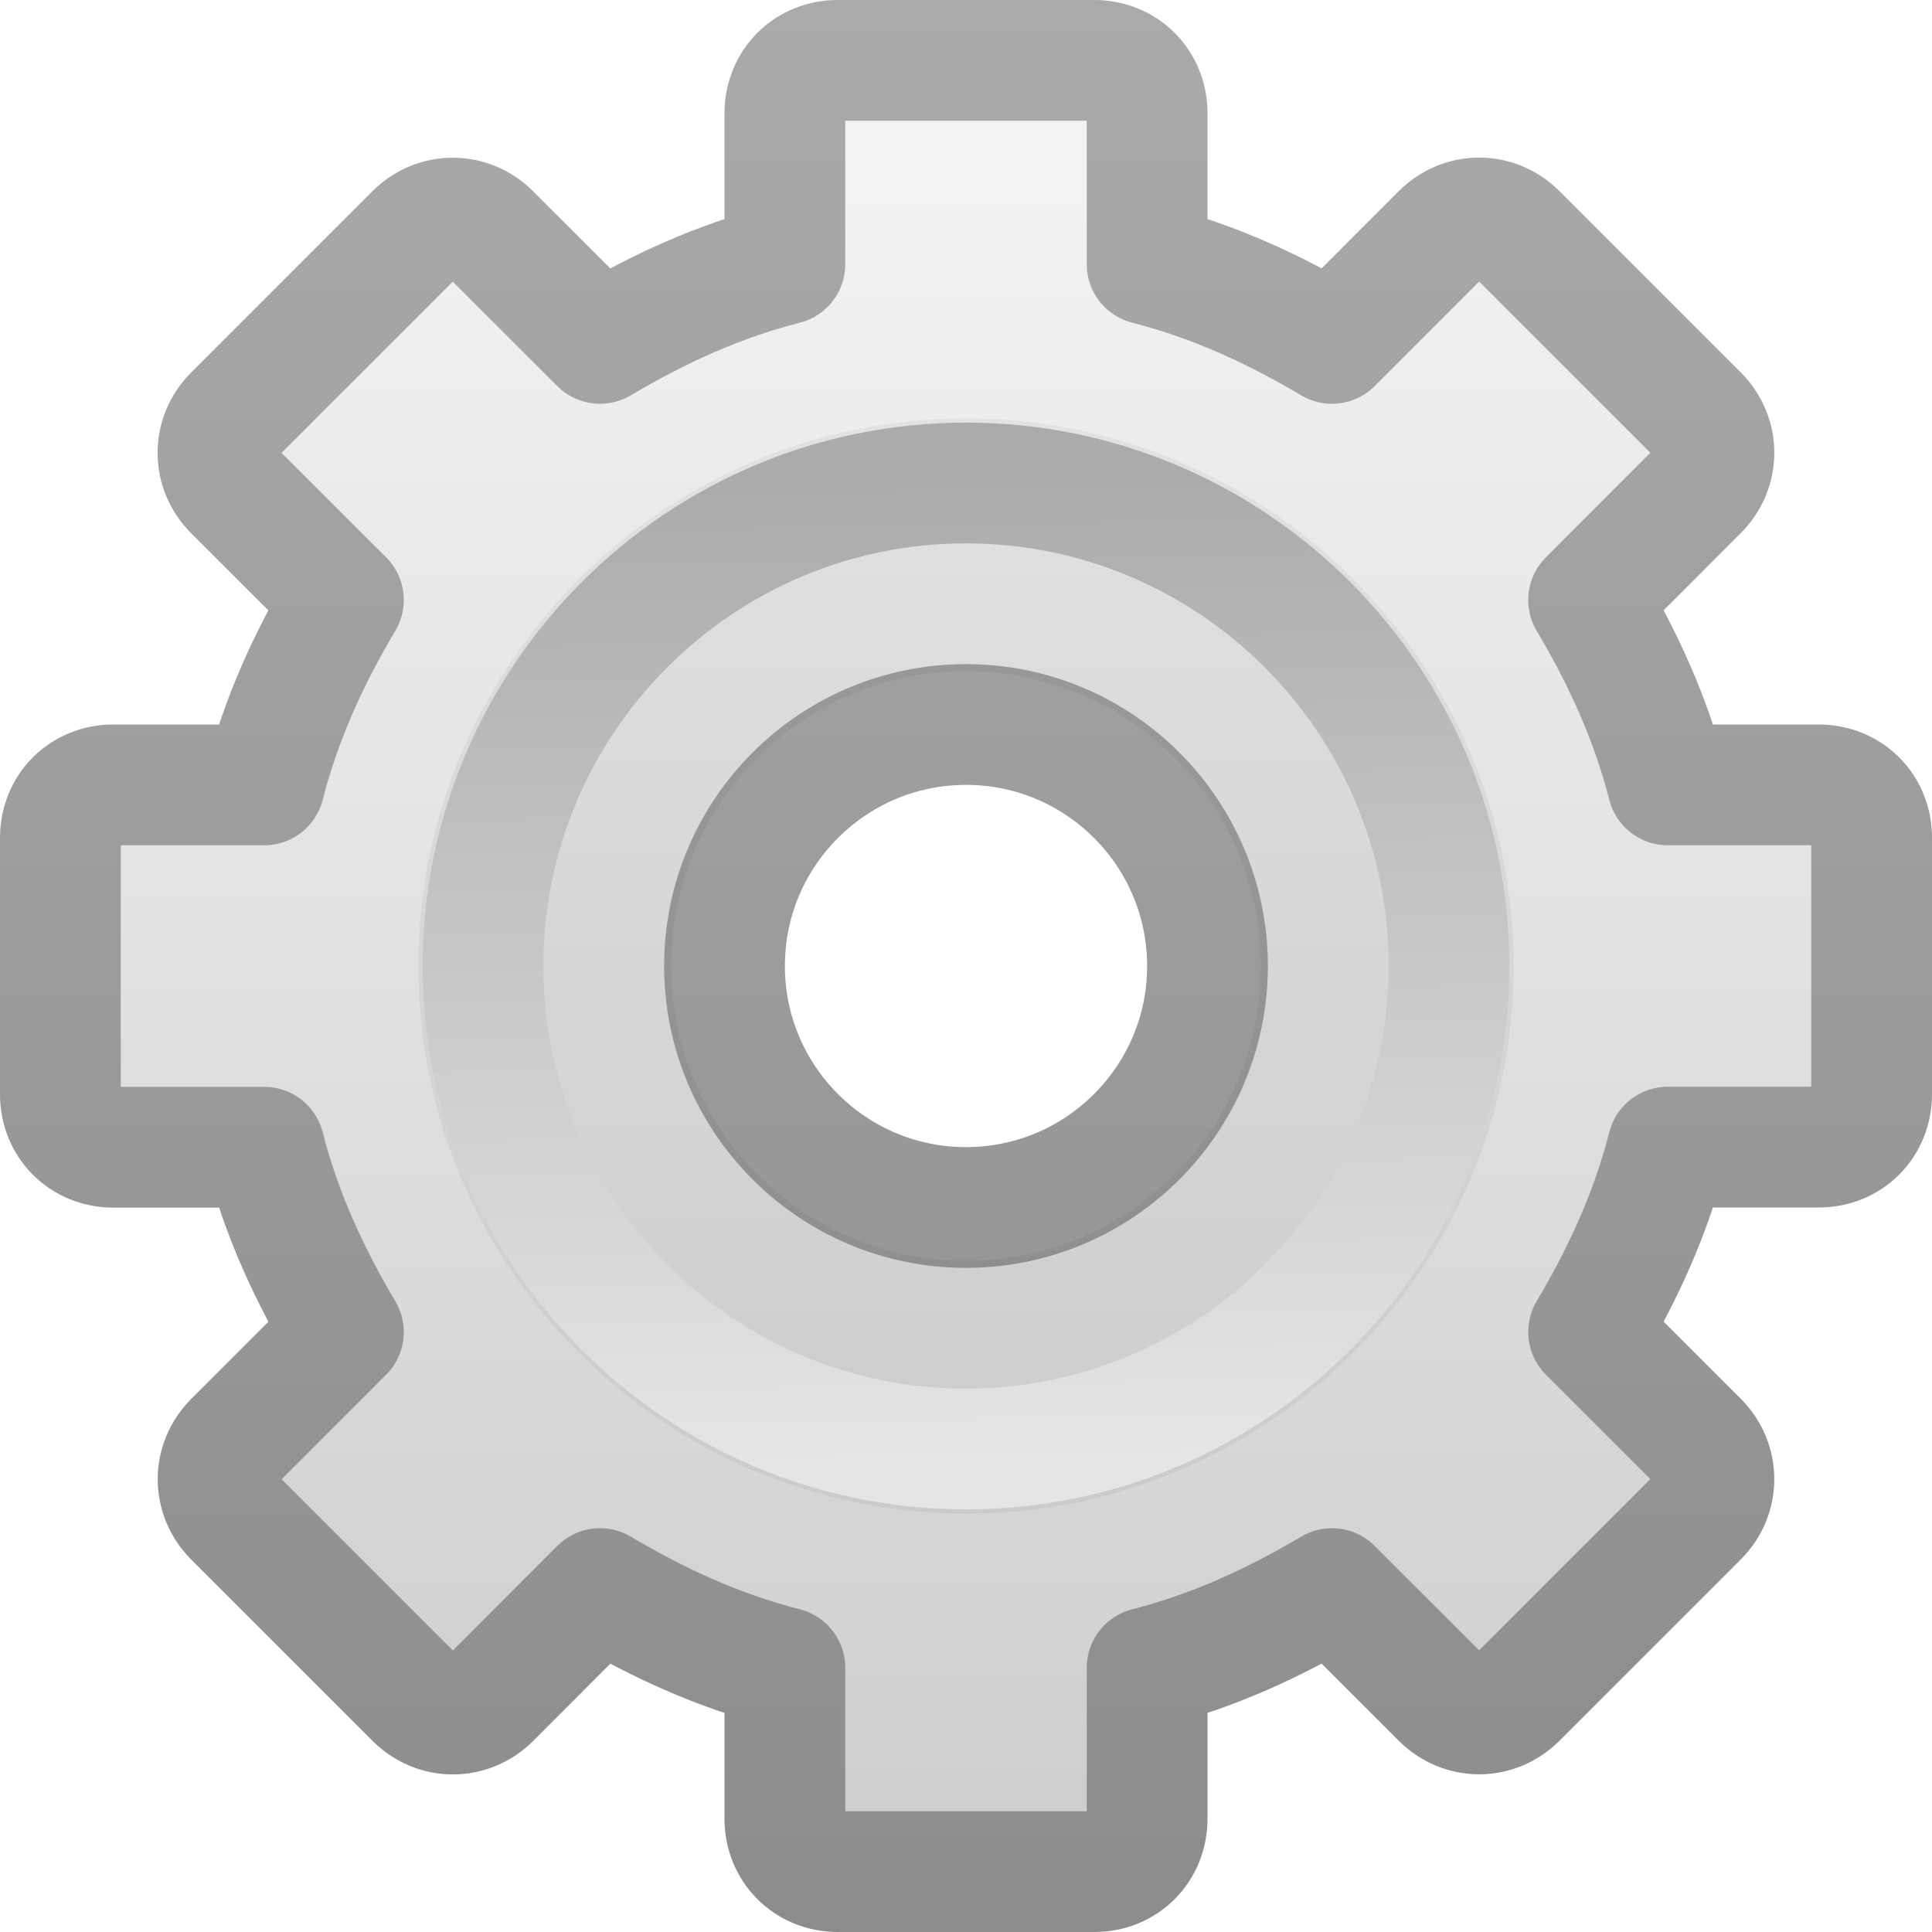
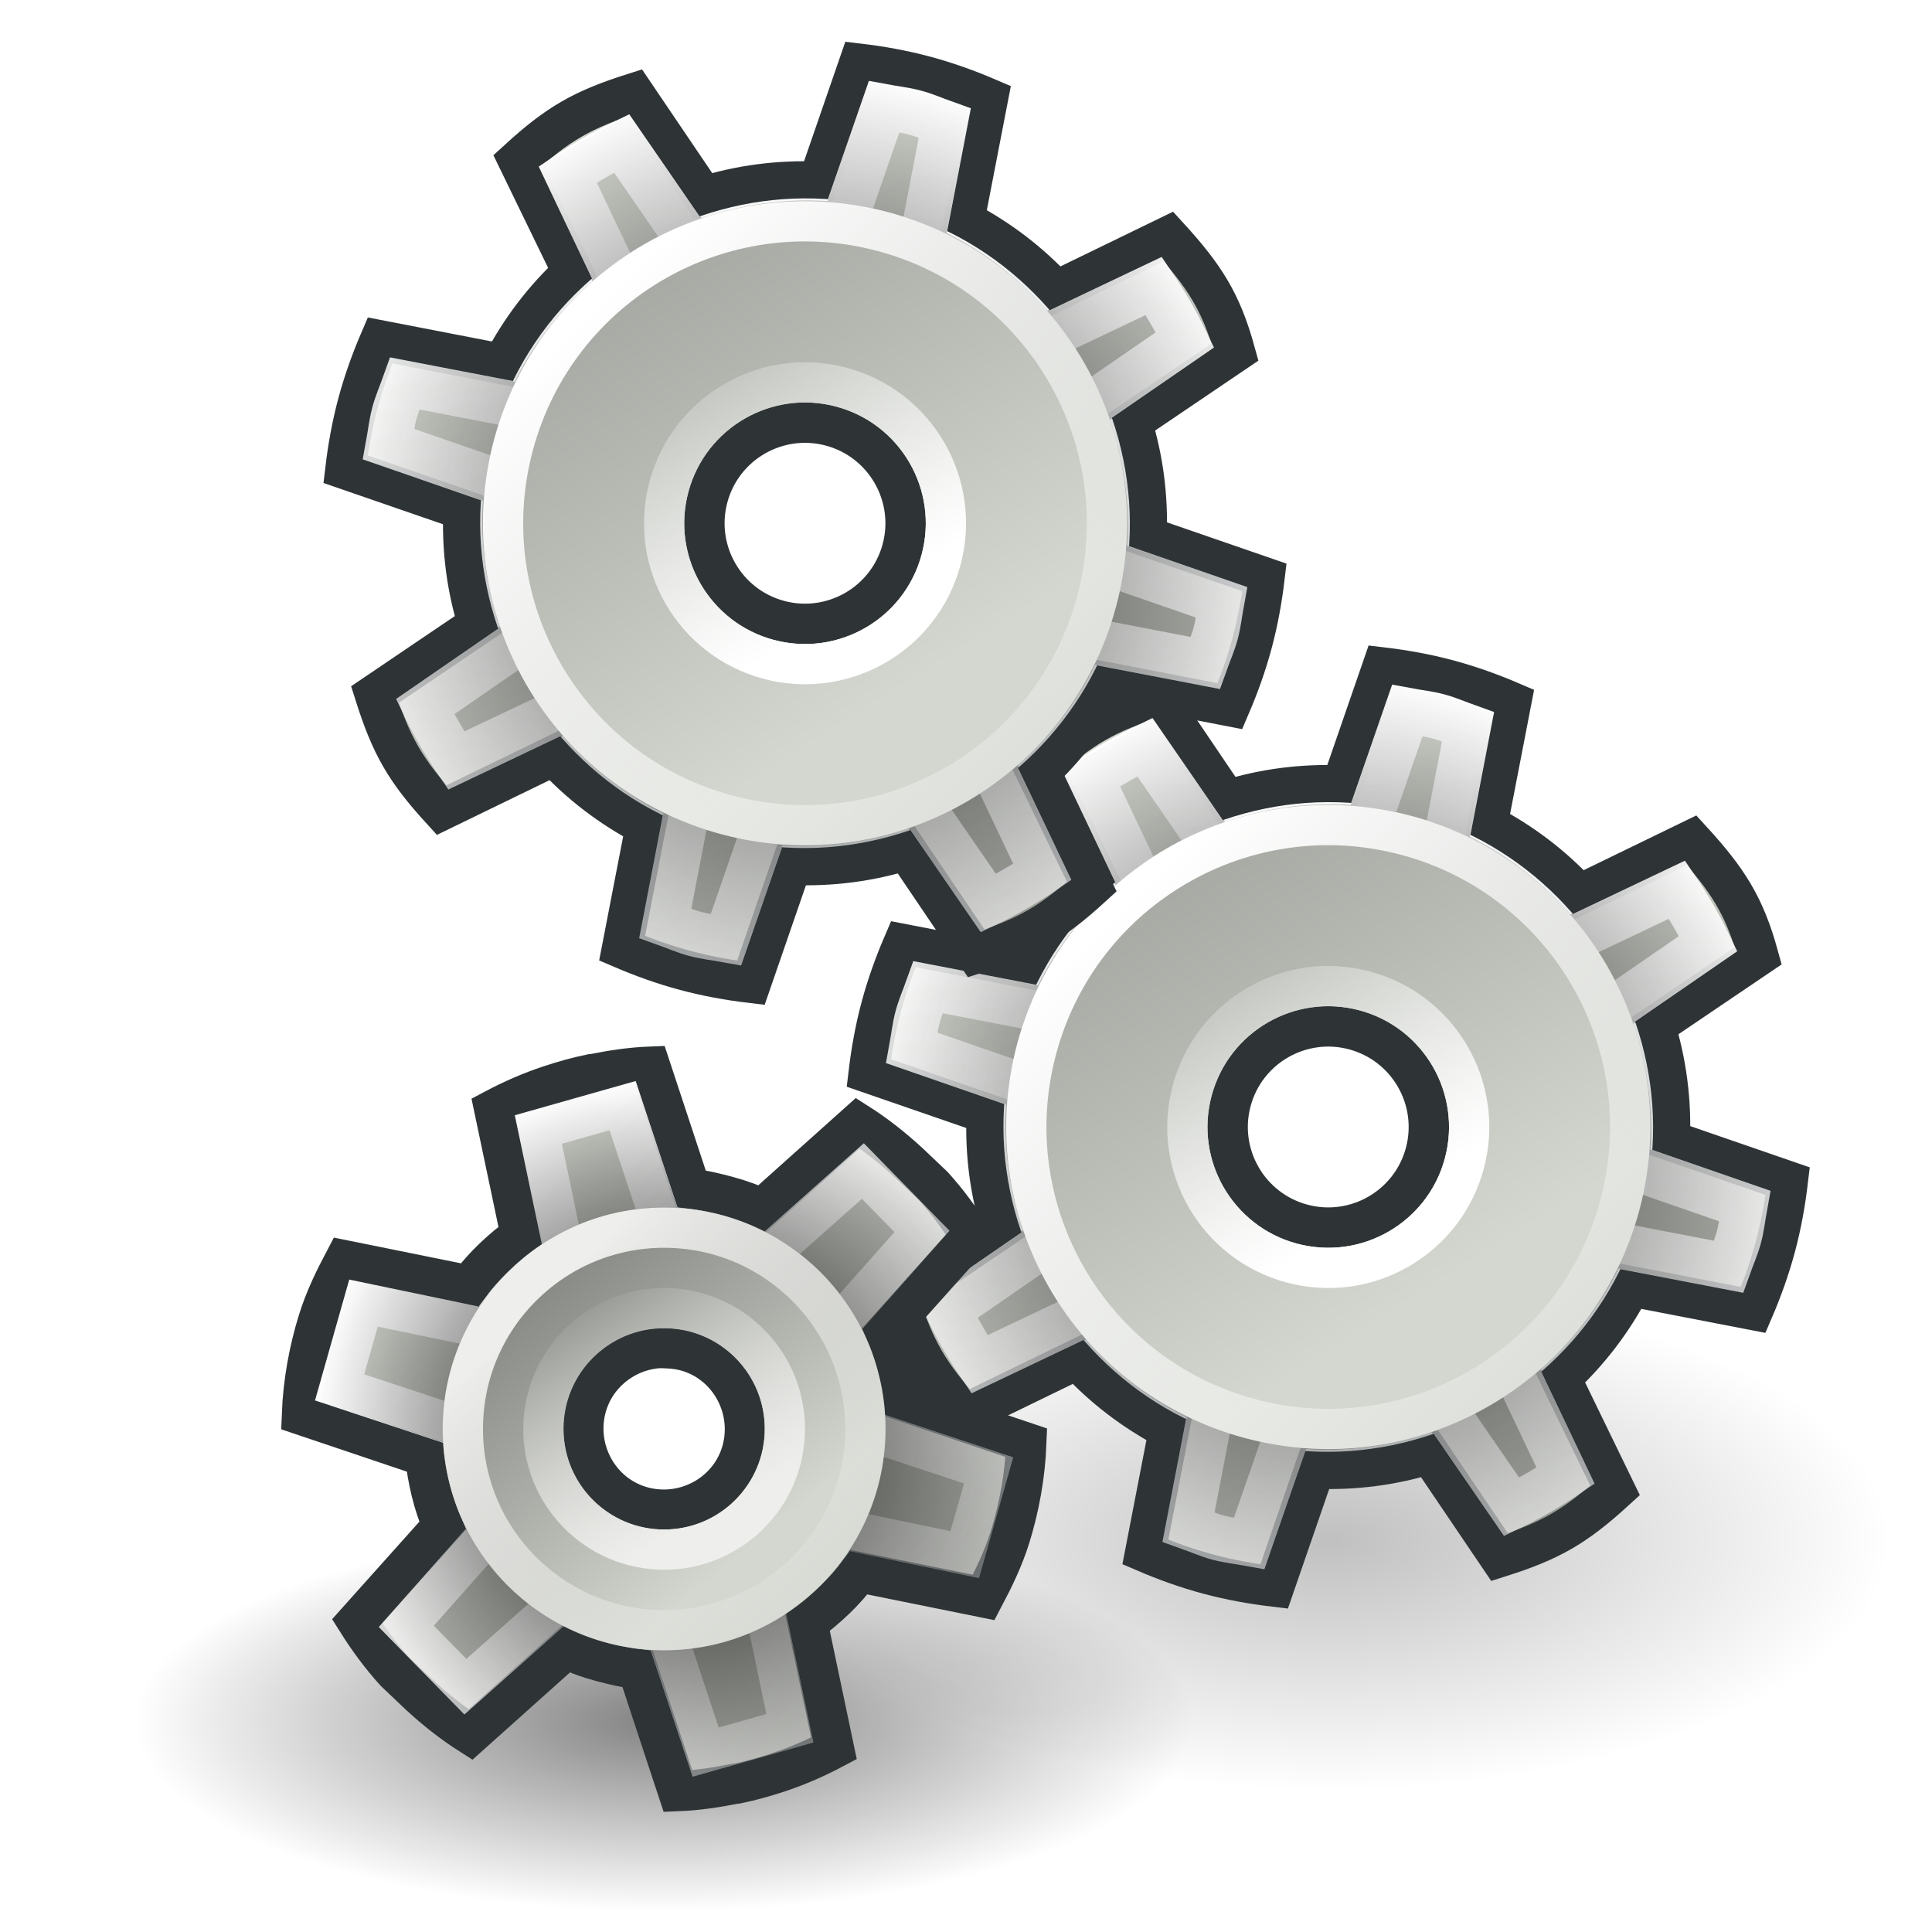
- <svg xmlns="http://www.w3.org/2000/svg" xmlns:xlink="http://www.w3.org/1999/xlink" version="1.0" width="16" height="16" id="svg2457">
-   <defs id="defs2459">
-     <linearGradient id="linearGradient5128">
-       <stop id="stop5130" style="stop-color:#e5e5e5;stop-opacity:1" offset="0" />
-       <stop id="stop5132" style="stop-color:#ababab;stop-opacity:1" offset="1" />
+ <svg xmlns="http://www.w3.org/2000/svg" xmlns:xlink="http://www.w3.org/1999/xlink" id="svg2" height="48" width="48" version="1.0">
+   <defs id="defs4">
+     <linearGradient id="linearGradient3198">
+       <stop id="stop3200" offset="0" />
+       <stop id="stop3202" stop-opacity="0" offset="1" />
    </linearGradient>
-     <linearGradient x1="86.133" y1="105.105" x2="84.639" y2="20.895" id="linearGradient3260" xlink:href="#linearGradient5128" gradientUnits="userSpaceOnUse" gradientTransform="matrix(0.09614231,0,0,0.09614231,1.846893,1.943036)" />
-     <linearGradient id="linearGradient3397">
-       <stop id="stop3399" style="stop-color:#aaaaaa;stop-opacity:1" offset="0" />
-       <stop id="stop3401" style="stop-color:#8c8c8c;stop-opacity:1" offset="1" />
+     <linearGradient id="linearGradient2892">
+       <stop id="stop2894" stop-color="#fff" offset="0" />
+       <stop id="stop2896" stop-color="#fff" stop-opacity="0" offset="1" />
    </linearGradient>
-     <linearGradient x1="21" y1="0" x2="21" y2="16.005" id="linearGradient3264" xlink:href="#linearGradient3397" gradientUnits="userSpaceOnUse" gradientTransform="translate(-17.05819,0)" />
-     <linearGradient x1="63.999" y1="3.1" x2="63.999" y2="122.899" id="linearGradient3309" gradientUnits="userSpaceOnUse">
-       <stop id="stop3311" style="stop-color:#f6f6f6;stop-opacity:1" offset="0" />
-       <stop id="stop3313" style="stop-color:#cccccc;stop-opacity:1" offset="1" />
+     <linearGradient id="linearGradient2903">
+       <stop id="stop2905" stop-color="#888a85" offset="0" />
+       <stop id="stop2907" stop-color="#d3d7cf" offset="1" />
    </linearGradient>
-     <linearGradient x1="25" y1="0" x2="25" y2="16" id="linearGradient3262" xlink:href="#linearGradient3309" gradientUnits="userSpaceOnUse" gradientTransform="translate(-17.05819,0)" />
+     <linearGradient id="linearGradient2895">
+       <stop id="stop2897" stop-color="#d3d7cf" offset="0" />
+       <stop id="stop2899" stop-color="#888a85" offset="1" />
+     </linearGradient>
+     <linearGradient id="linearGradient3112" y2="11.424" xlink:href="#linearGradient2903" gradientUnits="userSpaceOnUse" x2="12.641" gradientTransform="matrix(.96593 -.25882 .25882 .96593 7.2816 .75564)" y1="35.311" x1="22.965" />
+     <linearGradient id="linearGradient3114" y2="52.505" xlink:href="#linearGradient2892" gradientUnits="userSpaceOnUse" x2="17.028" gradientTransform="matrix(.96593 -.25882 .25882 .96593 7.2816 .75564)" y1="7.871" x1="17.413" />
+     <radialGradient id="radialGradient3116" xlink:href="#linearGradient3198" gradientUnits="userSpaceOnUse" cy="12" cx="31" gradientTransform="matrix(.97747 -.26191 .26191 .97747 -2.4444 8.3897)" r="11.125" />
+     <linearGradient id="linearGradient3118" y2="3.423" xlink:href="#linearGradient2895" gradientUnits="userSpaceOnUse" x2="10.211" gradientTransform="matrix(.90911 -.24359 .24359 .90911 8.6768 1.4171)" y1="21.877" x1="21.788" />
+     <linearGradient id="linearGradient3120" y2="30.758" xlink:href="#linearGradient2892" gradientUnits="userSpaceOnUse" x2="32.567" gradientTransform="matrix(.96593 -.25882 .25882 .96593 -4.1168 6.7297)" y1="13.971" x1="16.488" />
+     <linearGradient id="linearGradient3122" y2="5.188" xlink:href="#linearGradient2892" gradientUnits="userSpaceOnUse" x2="17.732" gradientTransform="matrix(.96593 -.25882 .25882 .96593 -4.1168 6.7296)" y1="22.795" x1="28.357" />
+     <linearGradient id="linearGradient3171" y2="44.062" xlink:href="#linearGradient2892" gradientUnits="userSpaceOnUse" x2="30.438" y1="31.062" x1="14.375" />
+     <linearGradient id="linearGradient3177" y2="30.901" gradientUnits="userSpaceOnUse" x2="17.449" y1="36.825" x1="20.807">
+       <stop id="stop3073" stop-color="#eeeeec" offset="0" />
+       <stop id="stop3075" stop-color="#eeeeec" stop-opacity="0" offset="1" />
+     </linearGradient>
+     <linearGradient id="linearGradient3179" y2="31.111" gradientUnits="userSpaceOnUse" x2="23.032" y1="36.68" x1="17.66">
+       <stop id="stop3067" stop-color="#eeeeec" offset="0" />
+       <stop id="stop3069" stop-color="#eeeeec" stop-opacity="0" offset="1" />
+     </linearGradient>
+     <linearGradient id="linearGradient3184" y2="37.128" xlink:href="#linearGradient2903" gradientUnits="userSpaceOnUse" x2="22.053" gradientTransform="translate(-3,1)" y1="30.676" x1="16.794" />
+     <radialGradient id="radialGradient3187" gradientUnits="userSpaceOnUse" cy="34.5" cx="42.5" gradientTransform="matrix(1 0 0 .9964 -26 1.1241)" r="8.688">
+       <stop id="stop3027" offset="0" />
+       <stop id="stop3029" stop-opacity="0" offset="1" />
+     </radialGradient>
+     <linearGradient id="linearGradient3191" y2="42.564" xlink:href="#linearGradient2895" gradientUnits="userSpaceOnUse" x2="26.737" gradientTransform="translate(-3,1)" y1="29.88" x1="14.496" />
+     <radialGradient id="radialGradient3204" xlink:href="#linearGradient3198" gradientUnits="userSpaceOnUse" cy="34.656" cx="15.312" gradientTransform="matrix(1 0 0 1.0033 0 -0.114)" r="9.5" />
  </defs>
  <g id="layer1">
-     <g id="g2479">
-       <path d="M 6.938,0.5 C 6.689,0.5 6.5,0.689 6.5,0.938 l 0,1.25 C 5.946,2.33 5.449,2.559 4.969,2.844 L 4.062,1.938 c -0.176,-0.176 -0.449,-0.176 -0.625,0 l -1.5,1.5 c -0.176,0.176 -0.176,0.449 0,0.625 L 2.844,4.969 C 2.559,5.449 2.33,5.946 2.188,6.5 l -1.25,0 C 0.689,6.5 0.5,6.689 0.5,6.938 l 0,2.125 c 1e-8,0.248 0.189,0.438 0.438,0.438 l 1.25,0 c 0.142,0.554 0.372,1.051 0.656,1.531 L 1.938,11.938 c -0.176,0.176 -0.176,0.449 0,0.625 l 1.5,1.5 c 0.176,0.176 0.449,0.176 0.625,0 L 4.969,13.156 C 5.449,13.441 5.946,13.67 6.5,13.812 l 0,1.25 c 1e-7,0.248 0.189,0.438 0.438,0.438 l 2.125,0 C 9.311,15.5 9.5,15.311 9.5,15.062 l 0,-1.25 c 0.554,-0.142 1.051,-0.372 1.531,-0.656 l 0.906,0.906 c 0.176,0.176 0.449,0.176 0.625,0 l 1.5,-1.5 c 0.176,-0.176 0.176,-0.449 0,-0.625 L 13.156,11.031 C 13.441,10.551 13.67,10.054 13.812,9.5 l 1.25,0 C 15.311,9.5 15.5,9.311 15.5,9.062 l 0,-2.125 C 15.5,6.689 15.311,6.5 15.062,6.5 l -1.25,0 C 13.67,5.946 13.441,5.449 13.156,4.969 L 14.062,4.062 c 0.176,-0.176 0.176,-0.449 0,-0.625 l -1.5,-1.5 c -0.176,-0.176 -0.449,-0.176 -0.625,0 L 11.031,2.844 C 10.551,2.559 10.054,2.33 9.5,2.188 l 0,-1.25 C 9.5,0.689 9.311,0.5 9.062,0.5 l -2.125,0 z M 8,6 c 1.104,0 2,0.896 2,2 0,1.104 -0.896,2 -2,2 C 6.896,10 6,9.104 6,8 6,6.896 6.896,6 8,6 z" id="path2426" style="fill:url(#linearGradient3262);fill-opacity:1;fill-rule:nonzero;stroke:url(#linearGradient3264);stroke-width:1;stroke-linecap:butt;stroke-linejoin:round;stroke-miterlimit:4;stroke-opacity:1;stroke-dasharray:none;stroke-dashoffset:0;marker:none;visibility:visible;display:block;overflow:visible;enable-background:accumulate" />
-       <path d="M 8,3.465 C 5.499,3.465 3.465,5.499 3.465,8 3.465,10.501 5.499,12.535 8,12.535 10.501,12.535 12.535,10.501 12.535,8 12.535,5.499 10.501,3.465 8,3.465 z M 8,5.558 c 1.348,0 2.442,1.094 2.442,2.442 0,1.348 -1.094,2.442 -2.442,2.442 C 6.652,10.442 5.558,9.348 5.558,8 5.558,6.652 6.652,5.558 8,5.558 z" id="path3315" style="opacity:0.05;fill:#000000;fill-opacity:1;stroke:none" />
-       <path d="M 8,4 C 5.794,4 4,5.794 4,8 4,10.206 5.794,12 8,12 10.206,12 12,10.206 12,8 12,5.794 10.206,4 8,4 z" id="path28" style="fill:none;stroke:url(#linearGradient3260);stroke-width:1;stroke-miterlimit:4;stroke-dasharray:none" />
+     <path id="path3110" opacity=".49" d="m24.812 34.656a9.5 9.531 0 1 1 -19 0 9.5 9.531 0 1 1 19 0z" transform="matrix(1.3882 0 0 .49836 -4.7562 25.479)" fill="url(#radialGradient3204)" />
+     <path id="path3206" opacity=".247" d="m24.812 34.656a9.5 9.531 0 1 1 -19 0 9.5 9.531 0 1 1 19 0z" transform="matrix(1.4737 0 0 .65574 10.434 15.525)" fill="url(#radialGradient3204)" />
+     <g id="g2904" transform="matrix(.96593 .25882 -.25882 .96593 6.1621 8.3855)">
+       <path id="path2779" d="m31 0.5c-0.562 0-1.116 0.047-1.656 0.125l-0.219 3.094c-0.96 0.216-1.85 0.584-2.656 1.094l-2.344-2.031c-1.125 0.719-1.625 1.219-2.344 2.344l2.031 2.344c-0.51 0.807-0.878 1.697-1.093 2.656l-3.094 0.219c-0.078 0.54-0.125 1.094-0.125 1.656s0.047 1.116 0.125 1.656l3.094 0.219c0.215 0.96 0.583 1.85 1.093 2.656l-2.031 2.344c0.719 1.125 1.219 1.625 2.344 2.344l2.344-2.031c0.806 0.51 1.696 0.878 2.656 1.093l0.219 3.094c0.54 0.078 1.094 0.125 1.656 0.125s1.116-0.047 1.656-0.125l0.219-3.094c0.96-0.215 1.85-0.583 2.656-1.093l2.344 2.031c1.125-0.719 1.625-1.219 2.344-2.344l-2.031-2.344c0.51-0.806 0.878-1.696 1.093-2.656l3.094-0.219c0.078-0.54 0.125-1.094 0.125-1.656s-0.047-1.116-0.125-1.656l-3.094-0.219c-0.215-0.96-0.583-1.849-1.093-2.656l2.031-2.344c-0.65-1.108-1.219-1.625-2.344-2.344l-2.344 2.031c-0.806-0.51-1.696-0.878-2.656-1.094l-0.219-3.094c-0.54-0.078-1.094-0.125-1.656-0.125zm0 9c1.38 0 2.5 1.12 2.5 2.5s-1.12 2.5-2.5 2.5-2.5-1.12-2.5-2.5 1.12-2.5 2.5-2.5z" stroke="#2e3436" stroke-linecap="square" stroke-width="1.005" fill="url(#linearGradient3112)" />
+       <path id="path2819" d="m31 1.438c-0.26 0-0.522 0.042-0.781 0.062l-0.219 3.062c-1.317 0.175-2.522 0.702-3.531 1.469l-2.313-1.969c-0.391 0.338-0.756 0.703-1.093 1.094l1.968 2.312c-0.766 1.01-1.294 2.214-1.468 3.531l-3.063 0.219c-0.021 0.259-0.062 0.521-0.062 0.781s0.041 0.522 0.062 0.781l3.063 0.219c0.174 1.317 0.702 2.522 1.468 3.531l-1.968 2.313c0.337 0.391 0.702 0.756 1.093 1.094l2.313-1.969c1.009 0.766 2.214 1.294 3.531 1.469l0.219 3.062c0.259 0.021 0.521 0.063 0.781 0.063s0.522-0.042 0.781-0.063l0.219-3.062c1.317-0.175 2.522-0.703 3.531-1.469l2.313 1.969c0.391-0.338 0.756-0.703 1.094-1.094l-1.969-2.313c0.766-1.009 1.294-2.214 1.469-3.531l3.062-0.219c0.021-0.259 0.063-0.521 0.063-0.781s-0.042-0.522-0.063-0.781l-3.062-0.219c-0.175-1.317-0.703-2.522-1.469-3.531l1.969-2.312c-0.338-0.391-0.703-0.756-1.094-1.094l-2.313 1.969c-1.009-0.767-2.214-1.294-3.531-1.469l-0.219-3.062c-0.259-0.021-0.521-0.062-0.781-0.062z" stroke="url(#linearGradient3114)" stroke-linecap="square" stroke-width="1.133" fill="none" />
+       <path id="path2875" opacity=".8" d="m31 0.875c-0.321 0-0.584 0.044-0.812 0.062l-0.5 0.031-0.032 0.5-0.187 2.656c-1.06 0.209-2.042 0.64-2.907 1.219l-2.406-2.031-1.844 1.844 2.032 2.406c-0.578 0.865-1.01 1.846-1.219 2.906l-2.656 0.187-0.5 0.032-0.031 0.5c-0.019 0.228-0.063 0.491-0.063 0.812s0.044 0.584 0.063 0.812l0.031 0.5 0.5 0.032 2.656 0.187c0.209 1.06 0.641 2.042 1.219 2.907l-1.719 2.031-0.313 0.375 0.313 0.375c0.356 0.412 0.744 0.8 1.156 1.156l0.375 0.313 0.375-0.313 2.031-1.719c0.865 0.578 1.847 1.01 2.907 1.219l0.187 2.656 0.032 0.5 0.5 0.031c0.228 0.019 0.491 0.063 0.812 0.063s0.584-0.044 0.812-0.063l0.5-0.031 0.032-0.5 0.187-2.656c1.06-0.209 2.042-0.641 2.907-1.219l2.031 1.719 0.375 0.313 0.375-0.313c0.412-0.356 0.8-0.744 1.156-1.156l0.313-0.375-0.313-0.375-1.719-2.031c0.578-0.865 1.01-1.847 1.219-2.907l2.656-0.187 0.5-0.032 0.031-0.5c0.019-0.228 0.063-0.491 0.063-0.812s-0.044-0.584-0.063-0.812l-0.031-0.5-0.5-0.032-2.656-0.187c-0.209-1.06-0.641-2.042-1.219-2.906l1.719-2.031 0.313-0.375-0.313-0.375c-0.356-0.412-0.744-0.8-1.156-1.156l-0.375-0.312-0.375 0.312-2.031 1.719c-0.865-0.578-1.847-1.01-2.907-1.219l-0.187-2.656-0.032-0.5-0.5-0.031c-0.228-0.018-0.491-0.062-0.812-0.062zm0 7.625c1.932 0 3.5 1.568 3.5 3.5s-1.568 3.5-3.5 3.5-3.5-1.568-3.5-3.5 1.568-3.5 3.5-3.5z" fill="url(#radialGradient3116)" />
+       <path id="path2867" fill="url(#linearGradient3118)" d="m31 4c-4.416 0-8 3.584-8 8s3.584 8 8 8 8-3.584 8-8-3.584-8-8-8zm0 5c1.656 0 3 1.344 3 3s-1.344 3-3 3-3-1.344-3-3 1.344-3 3-3z" />
+       <path id="path2849" d="m32 19a8.5 8.5 0 1 1 -17 0 8.5 8.5 0 1 1 17 0z" transform="matrix(.88235 -.0000010264 .0000010264 .88235 10.265 -4.7647)" stroke="url(#linearGradient3120)" stroke-linecap="square" stroke-width="1.133" fill="none" />
+       <path id="path2835" d="m32 19a8.5 8.5 0 1 1 -17 0 8.5 8.5 0 1 1 17 0z" transform="matrix(.41176 -4.79e-7 4.79e-7 .41176 21.324 4.1765)" stroke="url(#linearGradient3122)" stroke-linecap="square" stroke-width="2.429" fill="none" />
    </g>
+     <g id="g2924" transform="matrix(.96593 .25882 -.25882 .96593 -6.8379 -6.6145)">
+       <path id="path2926" d="m31 0.5c-0.562 0-1.116 0.047-1.656 0.125l-0.219 3.094c-0.96 0.216-1.85 0.584-2.656 1.094l-2.344-2.031c-1.125 0.719-1.625 1.219-2.344 2.344l2.031 2.344c-0.51 0.807-0.878 1.697-1.093 2.656l-3.094 0.219c-0.078 0.54-0.125 1.094-0.125 1.656s0.047 1.116 0.125 1.656l3.094 0.219c0.215 0.96 0.583 1.85 1.093 2.656l-2.031 2.344c0.719 1.125 1.219 1.625 2.344 2.344l2.344-2.031c0.806 0.51 1.696 0.878 2.656 1.093l0.219 3.094c0.54 0.078 1.094 0.125 1.656 0.125s1.116-0.047 1.656-0.125l0.219-3.094c0.96-0.215 1.85-0.583 2.656-1.093l2.344 2.031c1.125-0.719 1.625-1.219 2.344-2.344l-2.031-2.344c0.51-0.806 0.878-1.696 1.093-2.656l3.094-0.219c0.078-0.54 0.125-1.094 0.125-1.656s-0.047-1.116-0.125-1.656l-3.094-0.219c-0.215-0.96-0.583-1.849-1.093-2.656l2.031-2.344c-0.65-1.108-1.219-1.625-2.344-2.344l-2.344 2.031c-0.806-0.51-1.696-0.878-2.656-1.094l-0.219-3.094c-0.54-0.078-1.094-0.125-1.656-0.125zm0 9c1.38 0 2.5 1.12 2.5 2.5s-1.12 2.5-2.5 2.5-2.5-1.12-2.5-2.5 1.12-2.5 2.5-2.5z" stroke="#2e3436" stroke-linecap="square" stroke-width="1.005" fill="url(#linearGradient3112)" />
+       <path id="path2928" d="m31 1.438c-0.26 0-0.522 0.042-0.781 0.062l-0.219 3.062c-1.317 0.175-2.522 0.702-3.531 1.469l-2.313-1.969c-0.391 0.338-0.756 0.703-1.093 1.094l1.968 2.312c-0.766 1.01-1.294 2.214-1.468 3.531l-3.063 0.219c-0.021 0.259-0.062 0.521-0.062 0.781s0.041 0.522 0.062 0.781l3.063 0.219c0.174 1.317 0.702 2.522 1.468 3.531l-1.968 2.313c0.337 0.391 0.702 0.756 1.093 1.094l2.313-1.969c1.009 0.766 2.214 1.294 3.531 1.469l0.219 3.062c0.259 0.021 0.521 0.063 0.781 0.063s0.522-0.042 0.781-0.063l0.219-3.062c1.317-0.175 2.522-0.703 3.531-1.469l2.313 1.969c0.391-0.338 0.756-0.703 1.094-1.094l-1.969-2.313c0.766-1.009 1.294-2.214 1.469-3.531l3.062-0.219c0.021-0.259 0.063-0.521 0.063-0.781s-0.042-0.522-0.063-0.781l-3.062-0.219c-0.175-1.317-0.703-2.522-1.469-3.531l1.969-2.312c-0.338-0.391-0.703-0.756-1.094-1.094l-2.313 1.969c-1.009-0.767-2.214-1.294-3.531-1.469l-0.219-3.062c-0.259-0.021-0.521-0.062-0.781-0.062z" stroke="url(#linearGradient3114)" stroke-linecap="square" stroke-width="1.133" fill="none" />
+       <path id="path2930" opacity=".8" d="m31 0.875c-0.321 0-0.584 0.044-0.812 0.062l-0.5 0.031-0.032 0.5-0.187 2.656c-1.06 0.209-2.042 0.64-2.907 1.219l-2.406-2.031-1.844 1.844 2.032 2.406c-0.578 0.865-1.01 1.846-1.219 2.906l-2.656 0.187-0.5 0.032-0.031 0.5c-0.019 0.228-0.063 0.491-0.063 0.812s0.044 0.584 0.063 0.812l0.031 0.5 0.5 0.032 2.656 0.187c0.209 1.06 0.641 2.042 1.219 2.907l-1.719 2.031-0.313 0.375 0.313 0.375c0.356 0.412 0.744 0.8 1.156 1.156l0.375 0.313 0.375-0.313 2.031-1.719c0.865 0.578 1.847 1.01 2.907 1.219l0.187 2.656 0.032 0.5 0.5 0.031c0.228 0.019 0.491 0.063 0.812 0.063s0.584-0.044 0.812-0.063l0.5-0.031 0.032-0.5 0.187-2.656c1.06-0.209 2.042-0.641 2.907-1.219l2.031 1.719 0.375 0.313 0.375-0.313c0.412-0.356 0.8-0.744 1.156-1.156l0.313-0.375-0.313-0.375-1.719-2.031c0.578-0.865 1.01-1.847 1.219-2.907l2.656-0.187 0.5-0.032 0.031-0.5c0.019-0.228 0.063-0.491 0.063-0.812s-0.044-0.584-0.063-0.812l-0.031-0.5-0.5-0.032-2.656-0.187c-0.209-1.06-0.641-2.042-1.219-2.906l1.719-2.031 0.313-0.375-0.313-0.375c-0.356-0.412-0.744-0.8-1.156-1.156l-0.375-0.312-0.375 0.312-2.031 1.719c-0.865-0.578-1.847-1.01-2.907-1.219l-0.187-2.656-0.032-0.5-0.5-0.031c-0.228-0.018-0.491-0.062-0.812-0.062zm0 7.625c1.932 0 3.5 1.568 3.5 3.5s-1.568 3.5-3.5 3.5-3.5-1.568-3.5-3.5 1.568-3.5 3.5-3.5z" fill="url(#radialGradient3116)" />
+       <path id="path2932" fill="url(#linearGradient3118)" d="m31 4c-4.416 0-8 3.584-8 8s3.584 8 8 8 8-3.584 8-8-3.584-8-8-8zm0 5c1.656 0 3 1.344 3 3s-1.344 3-3 3-3-1.344-3-3 1.344-3 3-3z" />
+       <path id="path2934" d="m32 19a8.5 8.5 0 1 1 -17 0 8.5 8.5 0 1 1 17 0z" transform="matrix(.88235 -.0000010264 .0000010264 .88235 10.265 -4.7647)" stroke="url(#linearGradient3120)" stroke-linecap="square" stroke-width="1.133" fill="none" />
+       <path id="path2936" d="m32 19a8.5 8.5 0 1 1 -17 0 8.5 8.5 0 1 1 17 0z" transform="matrix(.41176 -4.79e-7 4.79e-7 .41176 21.324 4.1765)" stroke="url(#linearGradient3122)" stroke-linecap="square" stroke-width="2.429" fill="none" />
+     </g>
+     <path id="path2978" d="m16.156 26.5c-0.488 0.019-0.972 0.094-1.437 0.188h-0.031c-0.35 0.071-0.698 0.17-1.032 0.281-0.482 0.16-0.932 0.358-1.375 0.593l0.657 3.126c-0.477 0.352-0.925 0.765-1.282 1.25l-3.094-0.626c-0.256 0.485-0.491 0.969-0.656 1.5-0.23 0.739-0.375 1.538-0.406 2.344l3.062 1.032c0.07 0.592 0.202 1.18 0.438 1.718l-2.125 2.375c0.278 0.442 0.59 0.865 0.938 1.25l0.625 0.594c0.388 0.355 0.803 0.685 1.25 0.969l2.374-2.125c0.286 0.127 0.564 0.229 0.876 0.312 0.294 0.079 0.611 0.154 0.906 0.188l1 3.031c0.488-0.019 0.972-0.094 1.437-0.188h0.031c0.35-0.071 0.698-0.17 1.032-0.281 0.482-0.16 0.932-0.358 1.375-0.593l-0.657-3.126c0.477-0.352 0.925-0.765 1.282-1.25l3.094 0.626c0.256-0.485 0.49-0.969 0.656-1.5 0.23-0.739 0.375-1.538 0.406-2.344l-3.062-1.032c-0.07-0.592-0.202-1.18-0.438-1.718l2.125-2.375c-0.278-0.442-0.59-0.865-0.937-1.25l-0.626-0.594c-0.388-0.355-0.803-0.685-1.25-0.969l-2.374 2.125c-0.286-0.127-0.564-0.229-0.876-0.312-0.294-0.079-0.611-0.154-0.906-0.188l-1-3.031zm0.125 7c0.114-0.013 0.228-0.007 0.344 0 0.133 0.008 0.273 0.027 0.406 0.062 1.067 0.286 1.692 1.403 1.407 2.469-0.286 1.067-1.403 1.692-2.469 1.407-1.067-0.286-1.692-1.403-1.407-2.469 0.219-0.817 0.925-1.38 1.719-1.469z" stroke="#2e3436" stroke-linecap="round" fill="url(#linearGradient3191)" />
+     <path id="path2995" d="m18.469 26.469l-2.094 0.593 0.844 4.032c0.056 0.312-0.044 0.632-0.269 0.856-0.224 0.225-0.544 0.325-0.856 0.269l-4.063-0.844-0.593 2.094 3.968 1.312c0.307 0.106 0.541 0.358 0.622 0.673 0.082 0.314 0.001 0.648-0.216 0.89l-2.718 3.062 1.468 1.5 3.094-2.75c0.242-0.216 0.576-0.297 0.89-0.216 0.315 0.082 0.567 0.316 0.673 0.622l1.312 3.969 2.094-0.593-0.844-4.032c-0.056-0.312 0.044-0.632 0.269-0.856 0.224-0.225 0.544-0.325 0.856-0.269l4.063 0.844 0.593-2.094-3.968-1.312c-0.307-0.106-0.541-0.358-0.622-0.673-0.082-0.314-0.001-0.648 0.216-0.89l2.718-3.062-1.468-1.5-3.094 2.75c-0.242 0.216-0.576 0.297-0.89 0.216-0.315-0.082-0.567-0.316-0.673-0.622l-1.312-3.969z" transform="translate(-3,1)" stroke="url(#linearGradient3171)" stroke-linecap="round" fill="none" />
+     <path id="path2999" opacity=".937" d="m15.781 26.844l-3 0.875 0.938 4.469c0.027 0.151-0.016 0.297-0.125 0.406s-0.255 0.152-0.406 0.125l-4.5-0.938-0.875 3 4.438 1.469c0.149 0.051 0.242 0.191 0.281 0.344 0.04 0.152 0.012 0.289-0.093 0.406l-3.032 3.438 2.125 2.156 3.469-3.063c0.117-0.105 0.254-0.133 0.406-0.093 0.153 0.039 0.293 0.132 0.344 0.281l1.469 4.437 3-0.875-0.938-4.469c-0.027-0.151 0.016-0.297 0.125-0.406s0.255-0.152 0.406-0.125l4.5 0.938 0.876-3-4.438-1.469c-0.149-0.051-0.242-0.191-0.281-0.344-0.04-0.152-0.012-0.289 0.093-0.406l3.032-3.438-2.125-2.156-3.469 3.063c-0.117 0.105-0.254 0.133-0.406 0.093-0.153-0.039-0.293-0.132-0.344-0.281l-1.469-4.437zm0.719 5.656c1.656 0 3 1.344 3 3s-1.344 3-3 3-3-1.344-3-3 1.344-3 3-3z" fill="url(#radialGradient3187)" />
+     <path id="path3002" fill="url(#linearGradient3184)" d="m16.5 30c-3.036 0-5.5 2.464-5.5 5.5s2.464 5.5 5.5 5.5 5.5-2.464 5.5-5.5-2.464-5.5-5.5-5.5zm0 3c1.38 0 2.5 1.12 2.5 2.5s-1.12 2.5-2.5 2.5-2.5-1.12-2.5-2.5 1.12-2.5 2.5-2.5z" />
+     <path id="path3033" d="m22.716 34.587a3.16 3.16 0 1 1 -6.32 0 3.16 3.16 0 1 1 6.32 0z" transform="matrix(.9494 0 0 .9494 -2.0664 2.663)" stroke="url(#linearGradient3177)" stroke-linecap="round" stroke-width="1.053" fill="none" />
+     <path id="path3037" d="m22.716 34.587a3.16 3.16 0 1 1 -6.32 0 3.16 3.16 0 1 1 6.32 0z" transform="matrix(1.5823 0 0 -1.5823 -14.444 90.228)" stroke="url(#linearGradient3179)" stroke-linecap="round" stroke-width=".632" fill="none" />
  </g>
</svg>
